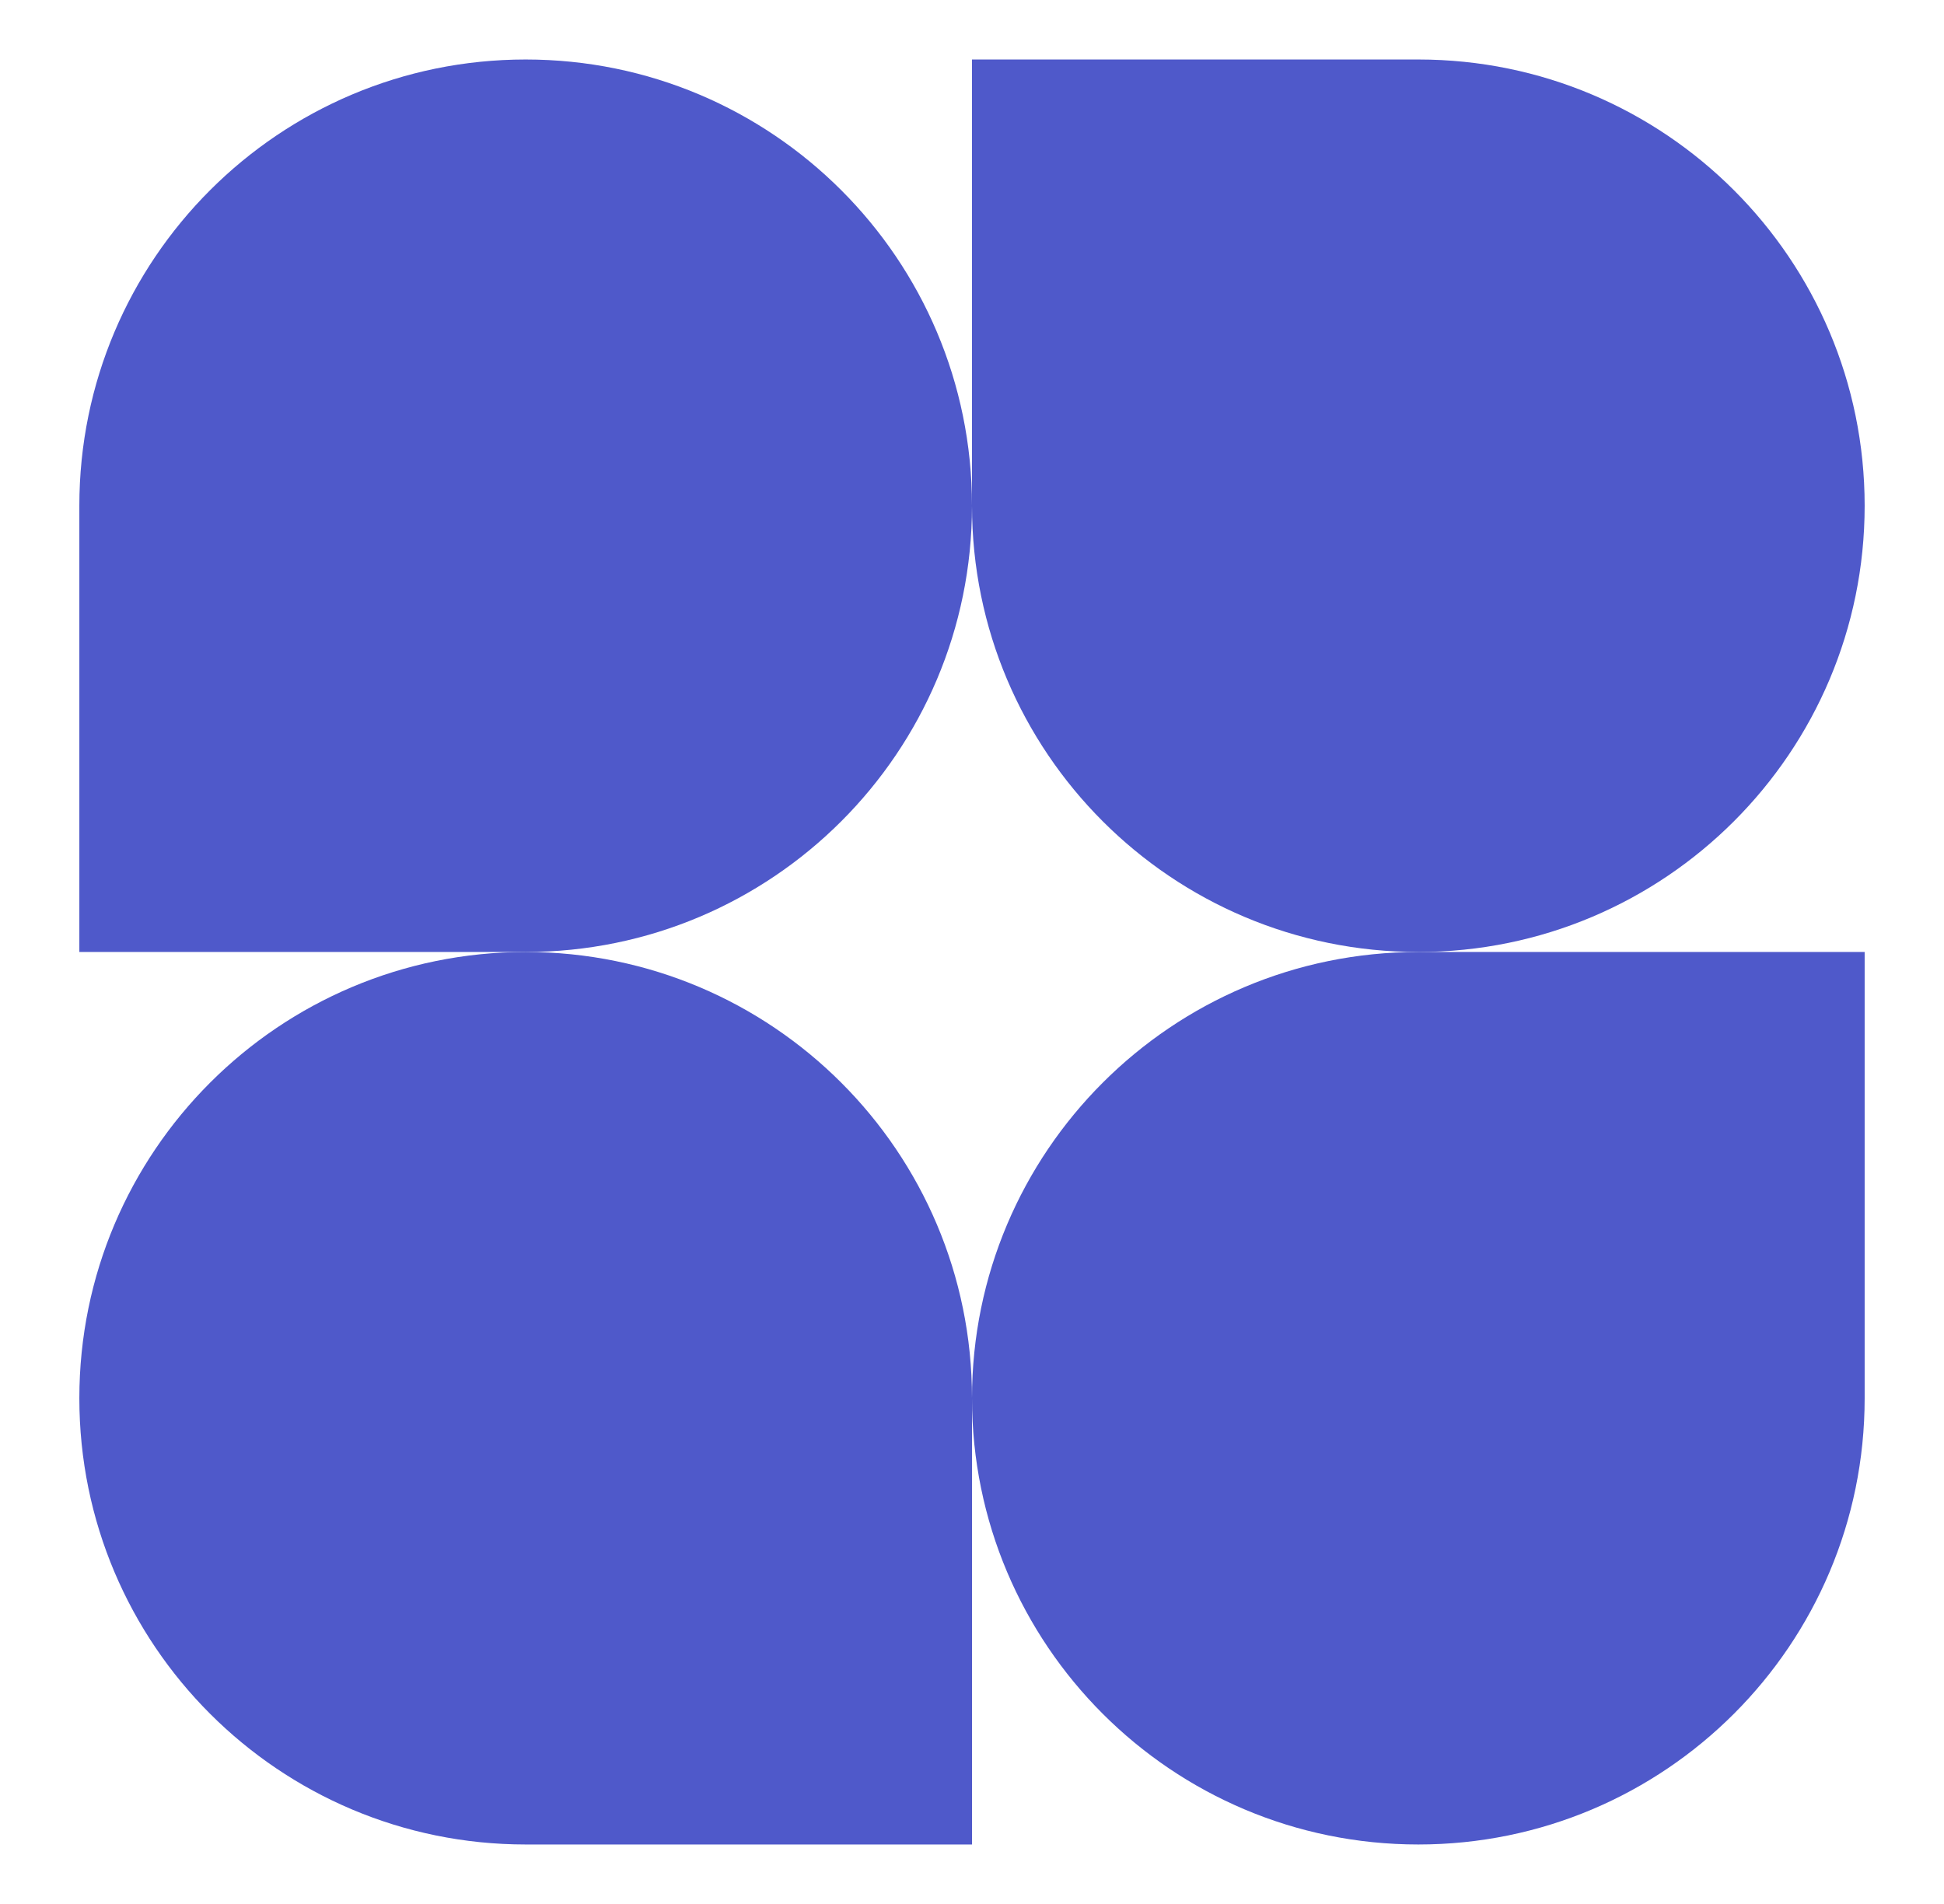
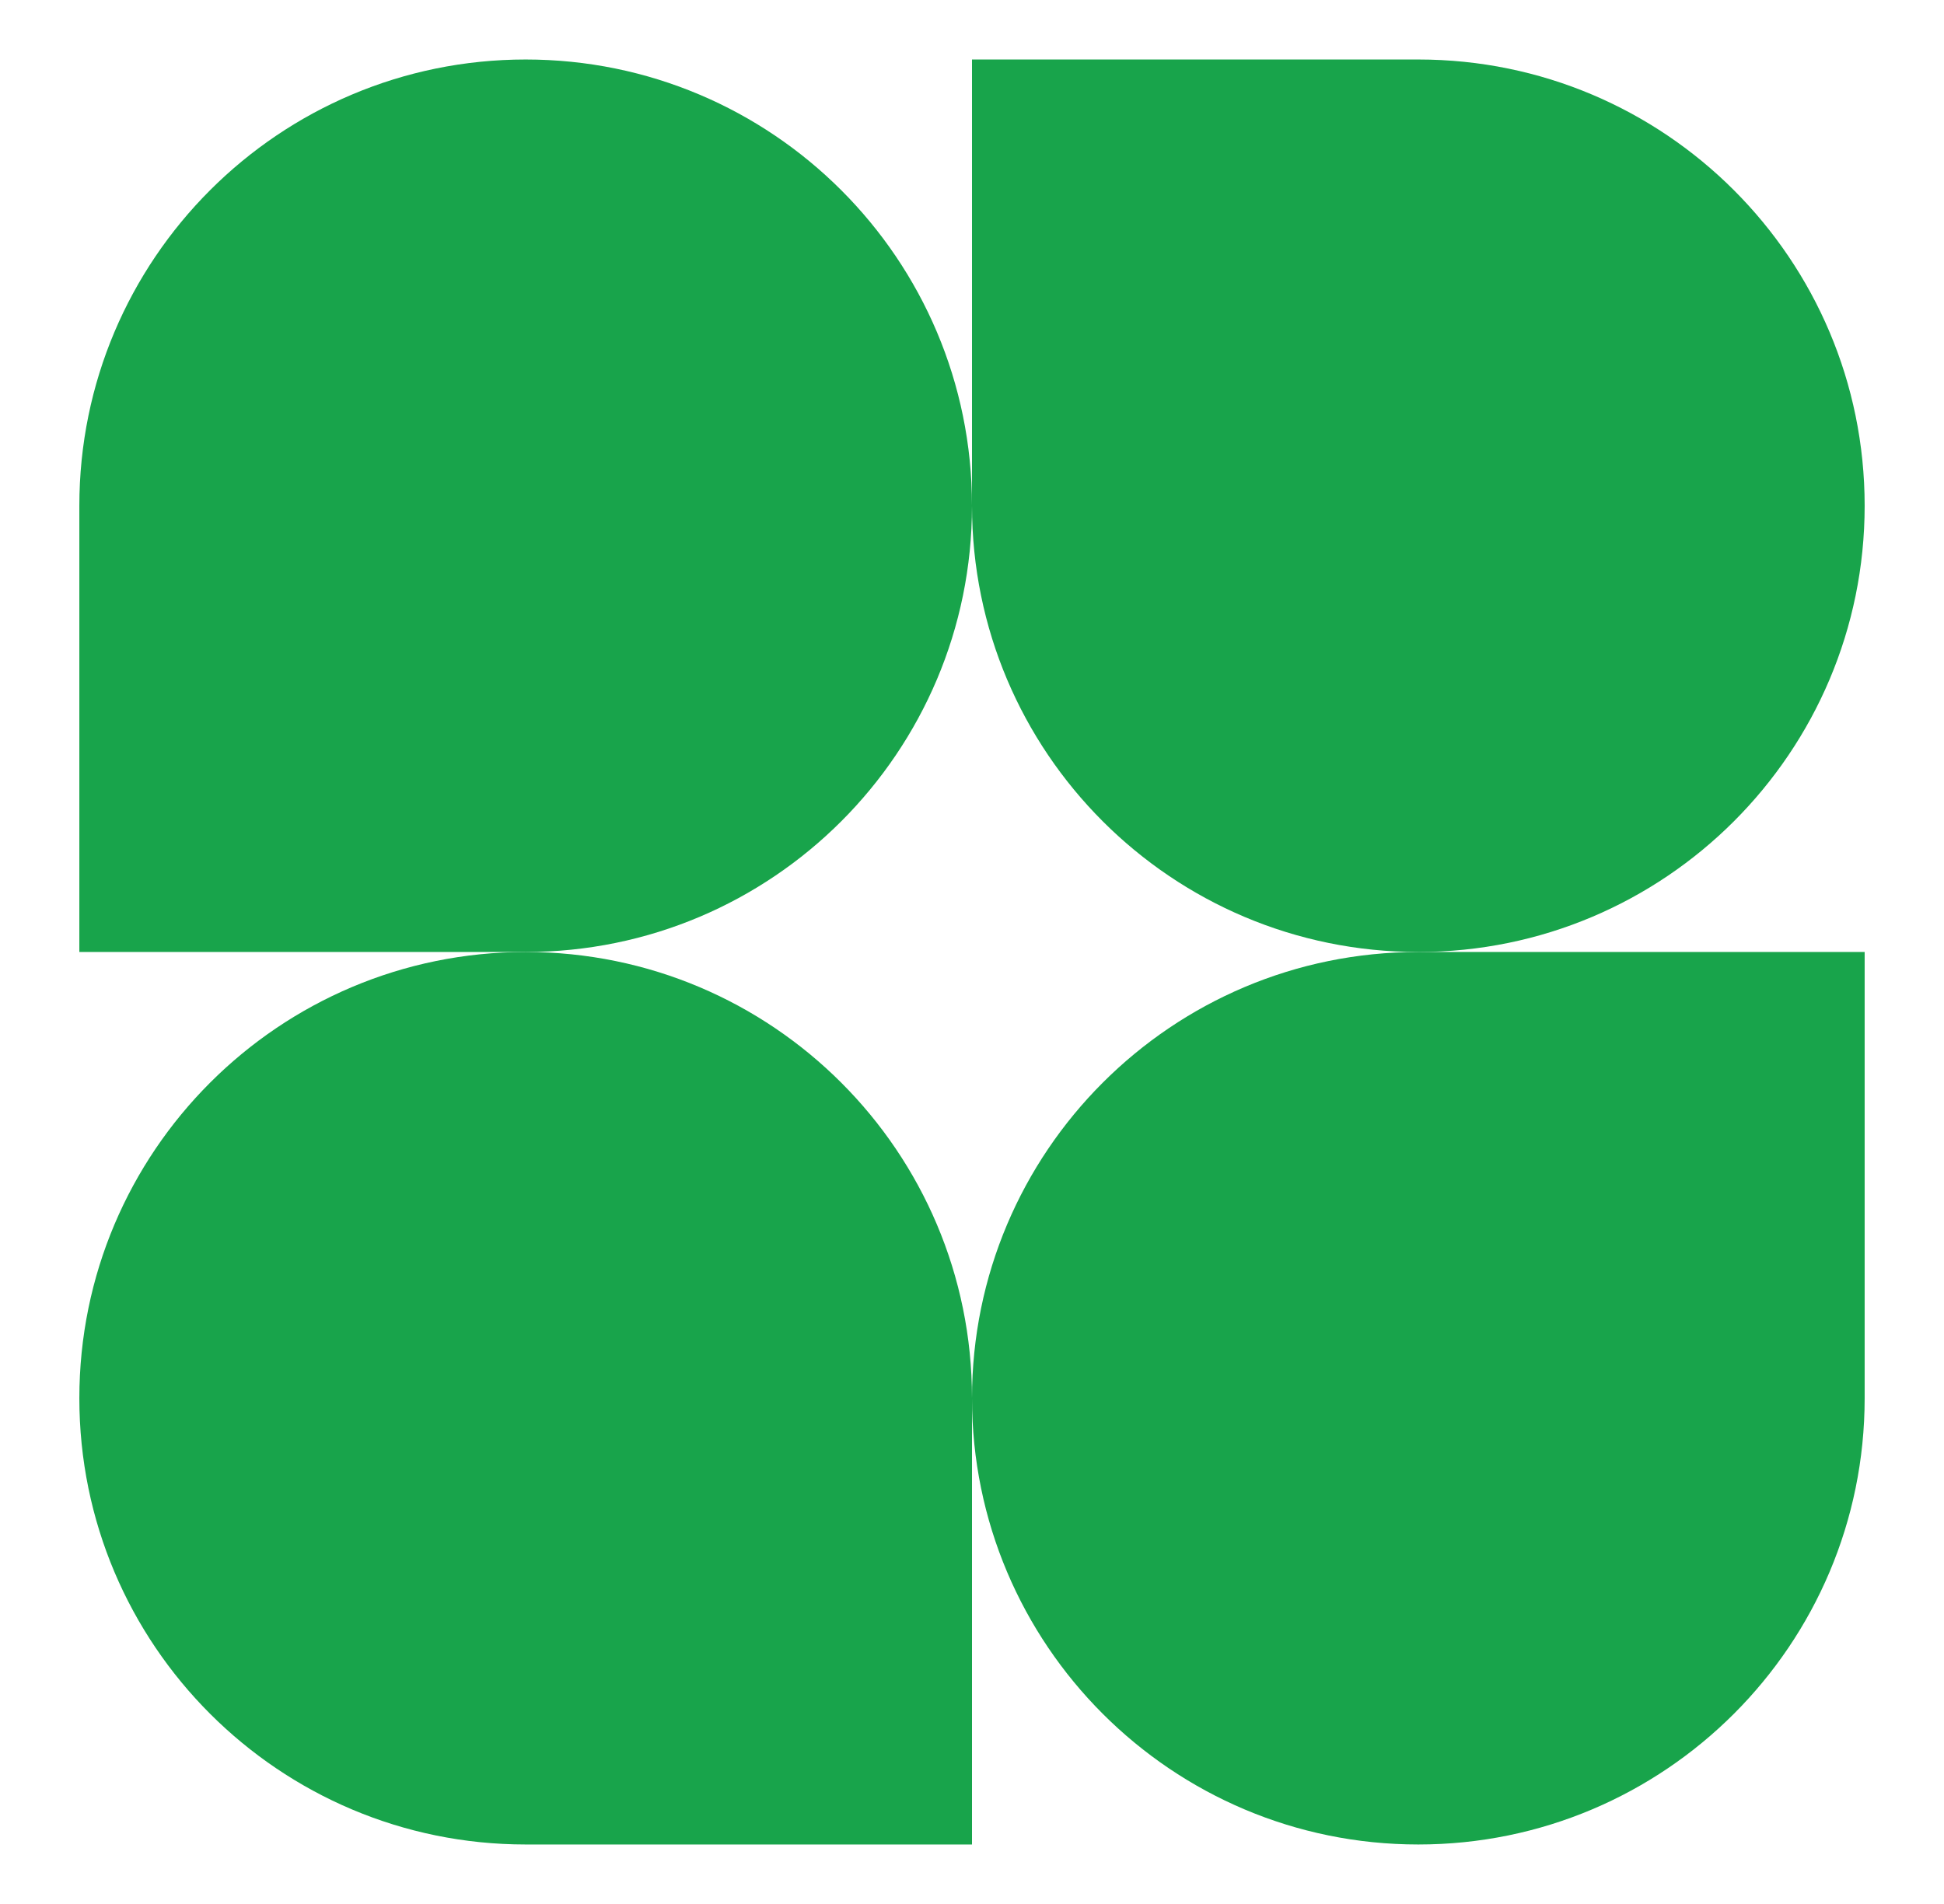
<svg xmlns="http://www.w3.org/2000/svg" id="logo-15" width="49" height="48" viewBox="0 0 49 48" fill="none">
-   <path d="M24.5 12.75C24.5 18.963 19.463 24 13.25 24H2V12.75C2 6.537 7.037 1.5 13.25 1.5C19.463 1.5 24.5 6.537 24.5 12.75Z" class="ccustom" fill="#4f59ca" />
-   <path d="M24.5 35.25C24.5 29.037 29.537 24 35.75 24H47V35.25C47 41.463 41.963 46.5 35.75 46.5C29.537 46.5 24.5 41.463 24.5 35.25Z" class="ccustom" fill="#4f59ca" />
-   <path d="M2 35.25C2 41.463 7.037 46.5 13.25 46.5H24.5V35.25C24.5 29.037 19.463 24 13.25 24C7.037 24 2 29.037 2 35.25Z" class="ccustom" fill="#4f59ca" />
-   <path d="M47 12.75C47 6.537 41.963 1.5 35.75 1.5H24.5V12.75C24.5 18.963 29.537 24 35.75 24C41.963 24 47 18.963 47 12.75Z" class="ccustom" fill="#4f59ca" />
+   <path d="M24.5 12.75C24.5 18.963 19.463 24 13.25 24H2V12.75C2 6.537 7.037 1.5 13.25 1.5C19.463 1.5 24.5 6.537 24.5 12.75Z" class="ccustom" fill="#18a44b" />
+   <path d="M24.5 35.25C24.5 29.037 29.537 24 35.75 24H47V35.25C47 41.463 41.963 46.5 35.75 46.5C29.537 46.5 24.5 41.463 24.5 35.25Z" class="ccustom" fill="#18a44b" />
+   <path d="M2 35.25C2 41.463 7.037 46.5 13.25 46.5H24.5V35.25C24.5 29.037 19.463 24 13.25 24C7.037 24 2 29.037 2 35.25Z" class="ccustom" fill="#18a44b" />
+   <path d="M47 12.75C47 6.537 41.963 1.5 35.75 1.5H24.5V12.75C24.5 18.963 29.537 24 35.75 24C41.963 24 47 18.963 47 12.75Z" class="ccustom" fill="#18a44b" />
</svg>
